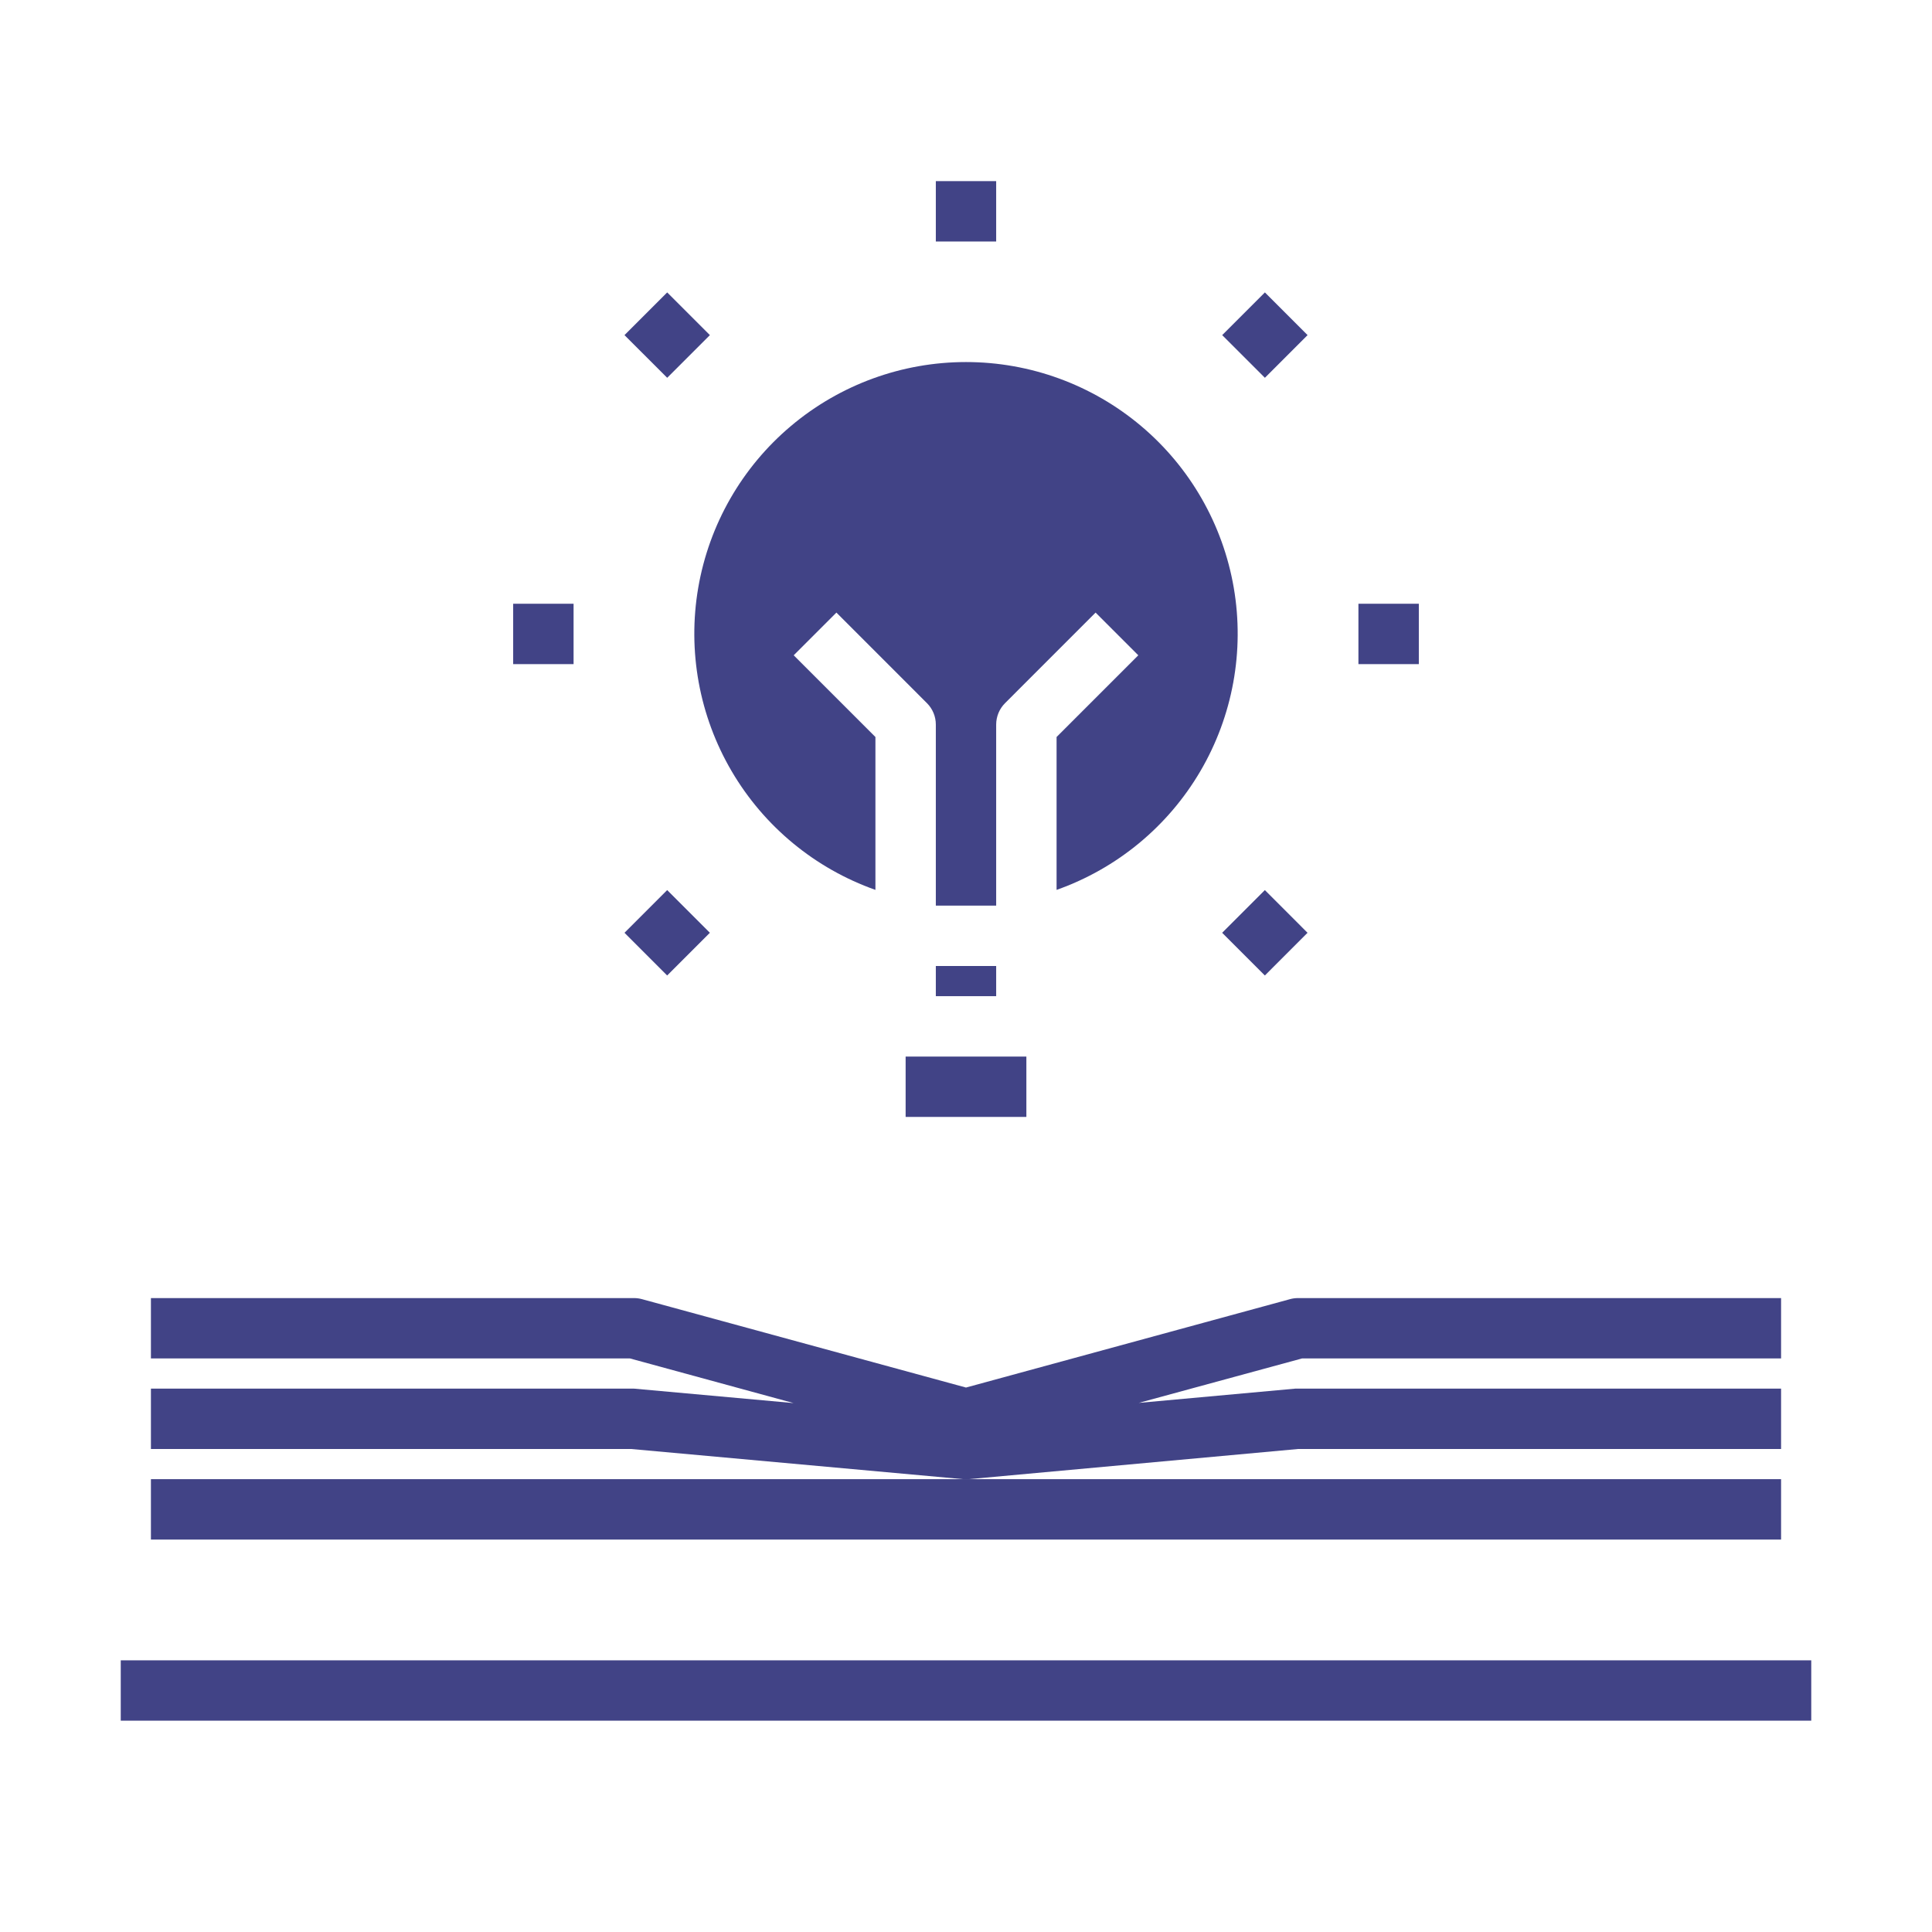
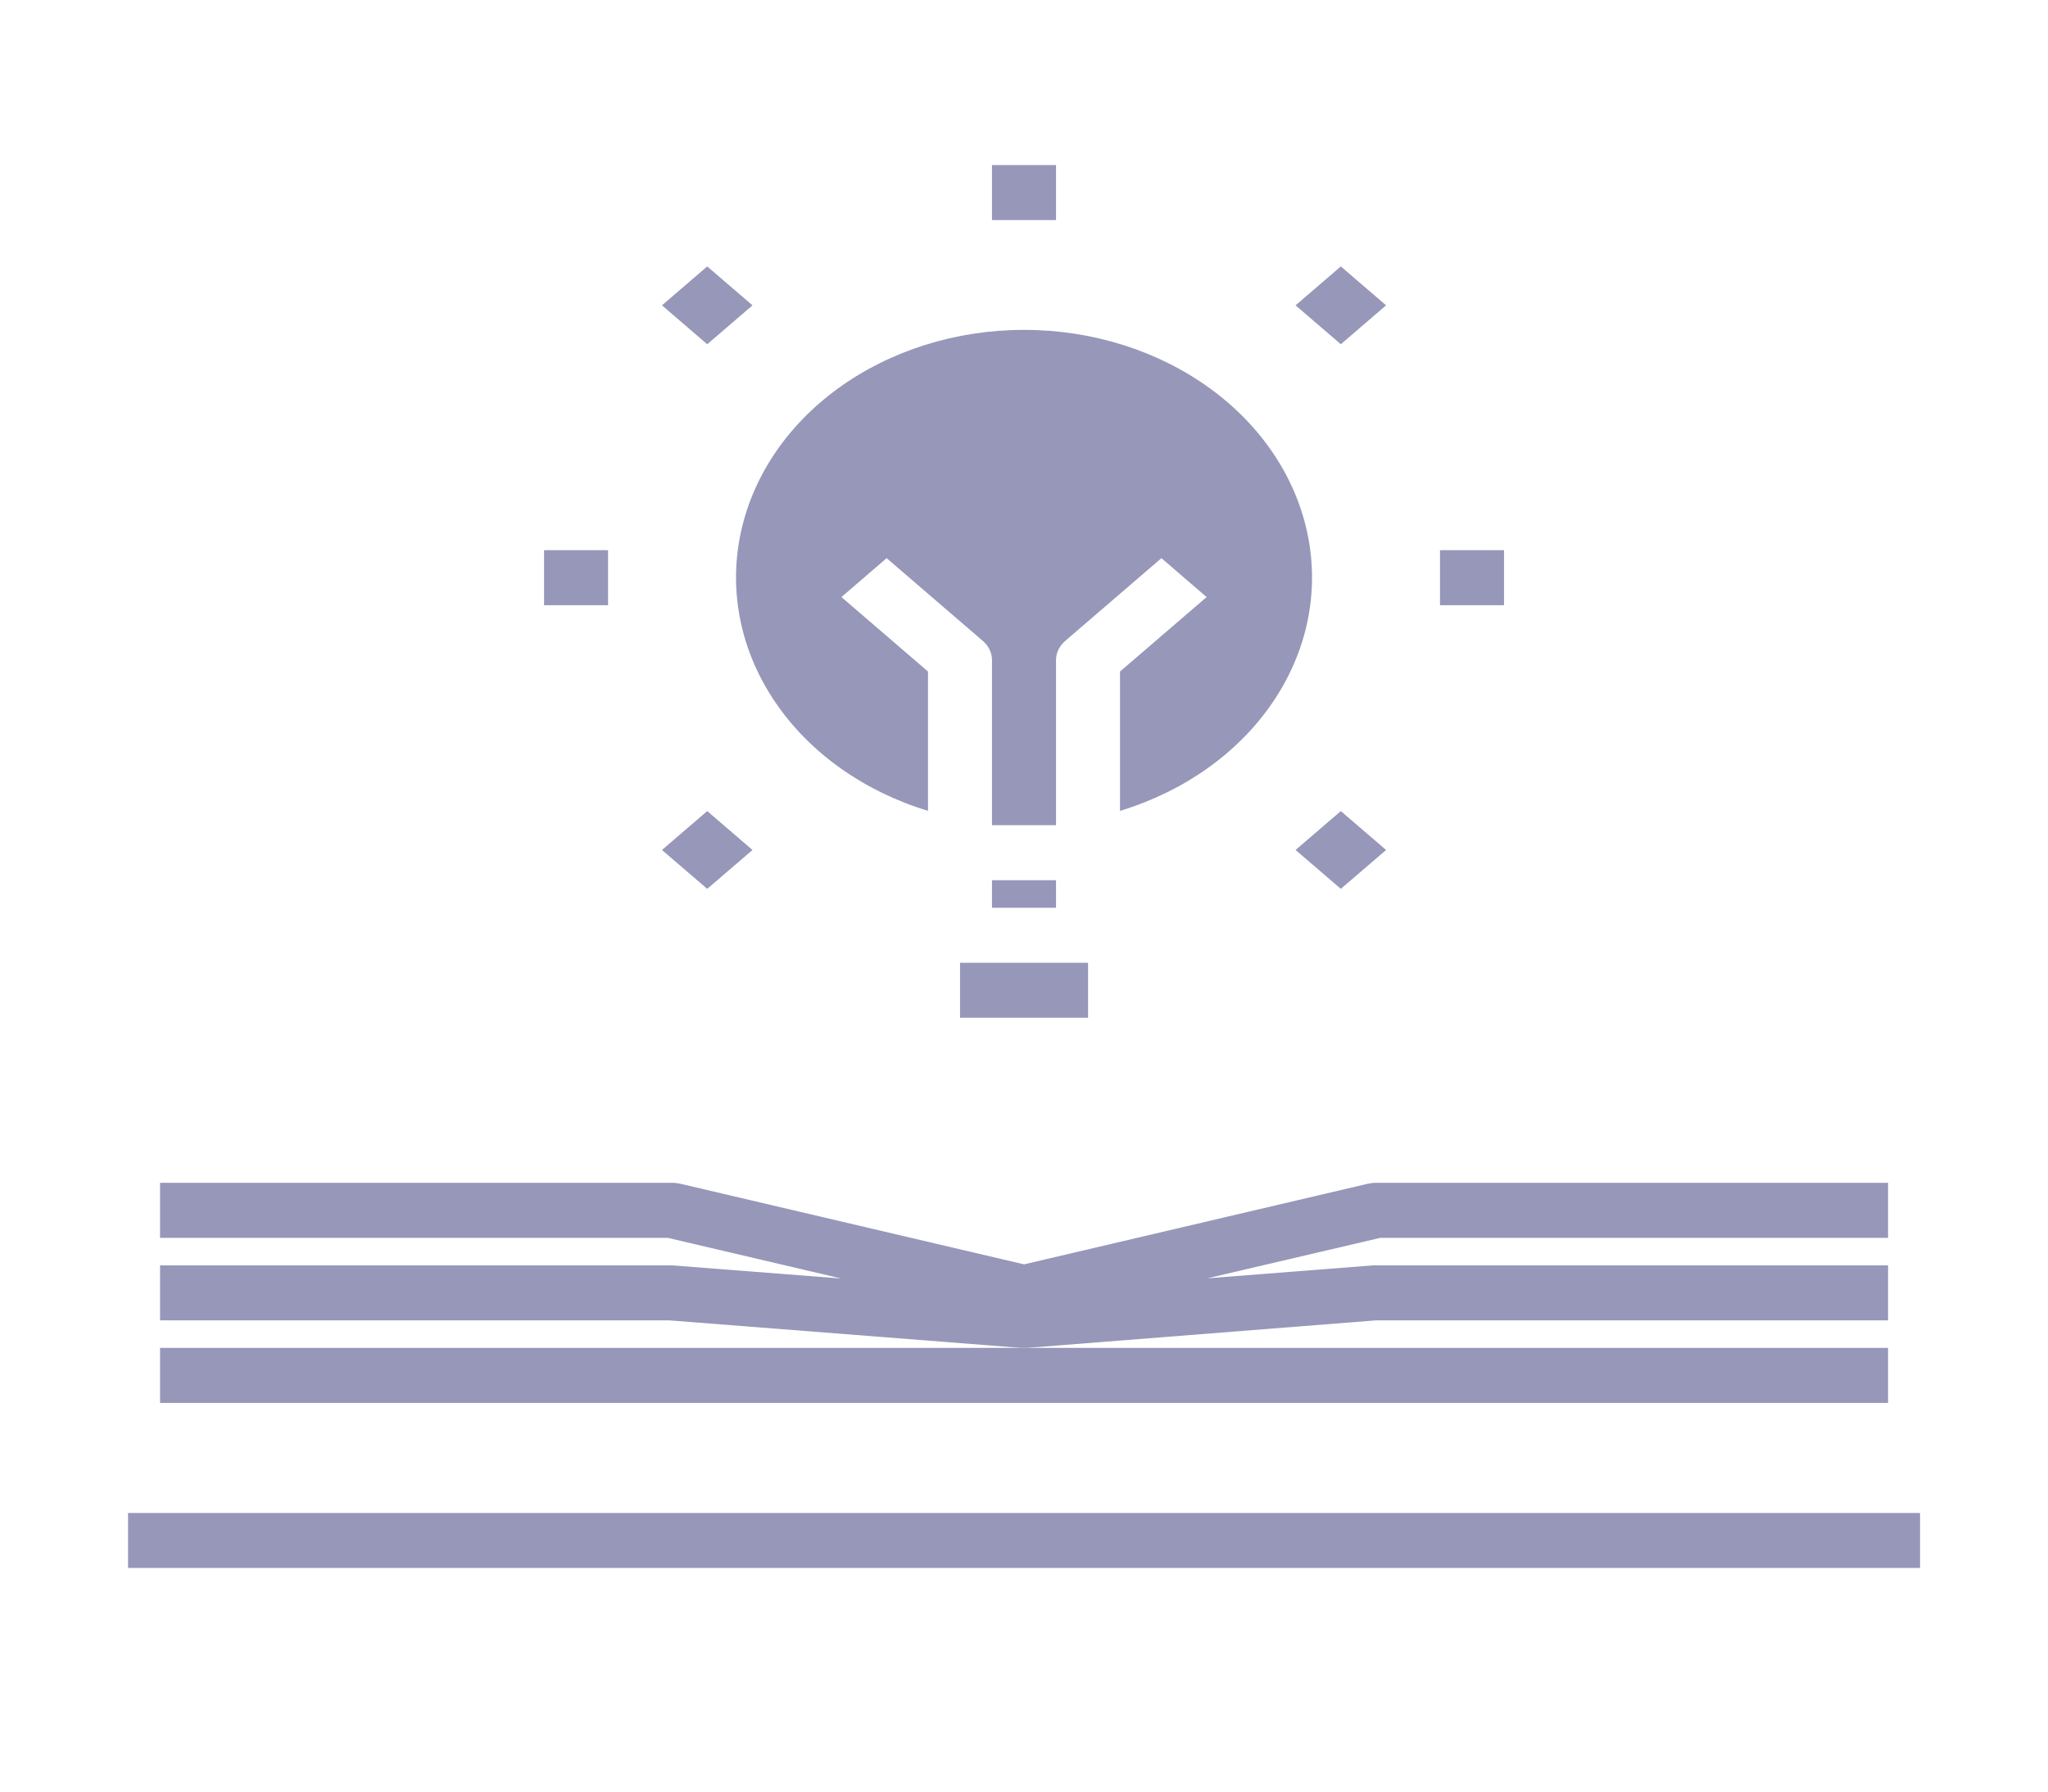
- <svg xmlns="http://www.w3.org/2000/svg" width="68" height="68" viewBox="0 0 68 68" fill="none">
-   <path d="M35.062 6.375H32.938V8.5H35.062V6.375Z" fill="#31337C" fill-opacity="0.92" />
-   <path d="M23.483 10.292L21.98 11.795L23.483 13.297L24.986 11.795L23.483 10.292Z" fill="#31337C" fill-opacity="0.92" />
-   <path d="M20.188 21.25H18.062V23.375H20.188V21.25Z" fill="#31337C" fill-opacity="0.92" />
-   <path d="M23.482 31.328L21.98 32.831L23.482 34.334L24.985 32.831L23.482 31.328Z" fill="#31337C" fill-opacity="0.92" />
-   <path d="M44.519 31.328L43.016 32.831L44.519 34.334L46.021 32.831L44.519 31.328Z" fill="#31337C" fill-opacity="0.92" />
-   <path d="M49.938 21.25H47.812V23.375H49.938V21.25Z" fill="#31337C" fill-opacity="0.92" />
-   <path d="M44.52 10.292L43.017 11.795L44.52 13.297L46.022 11.795L44.52 10.292Z" fill="#31337C" fill-opacity="0.92" />
-   <path d="M30.812 31.321V25.94L27.936 23.064L29.439 21.561L32.626 24.749C32.825 24.948 32.938 25.218 32.938 25.5V31.875H35.062V25.5C35.063 25.218 35.175 24.948 35.374 24.749L38.561 21.561L40.064 23.064L37.188 25.94V31.321C39.314 30.569 41.107 29.09 42.248 27.144C43.389 25.198 43.806 22.912 43.425 20.689C43.043 18.465 41.888 16.448 40.164 14.995C38.439 13.541 36.256 12.743 34 12.743C31.744 12.743 29.561 13.541 27.837 14.995C26.112 16.448 24.957 18.465 24.575 20.689C24.194 22.912 24.611 25.198 25.752 27.144C26.893 29.09 28.686 30.569 30.812 31.321Z" fill="#31337C" fill-opacity="0.92" />
-   <path d="M35.062 34H32.938V35.062H35.062V34Z" fill="#31337C" fill-opacity="0.92" />
-   <path d="M36.125 37.188H31.875V39.312H36.125V37.188Z" fill="#31337C" fill-opacity="0.92" />
-   <path d="M63.75 58.438H4.25V60.562H63.75V58.438Z" fill="#31337C" fill-opacity="0.92" />
-   <path d="M45.688 51H62.688V48.875H45.591L40.081 49.377L45.83 47.812H62.688V45.688H45.688C45.593 45.688 45.499 45.7 45.408 45.725L34 48.837L22.592 45.725C22.501 45.7 22.407 45.688 22.312 45.688H5.312V47.812H22.17L27.932 49.384L22.312 48.875H5.312V51H22.216L33.903 52.062C33.935 52.062 33.968 52.062 34 52.062C34.032 52.062 34.065 52.062 34.097 52.062L45.688 51Z" fill="#31337C" fill-opacity="0.92" />
-   <path d="M62.688 54.188V52.062H34H5.312V54.188H34H62.688Z" fill="#31337C" fill-opacity="0.92" />
+ <svg xmlns="http://www.w3.org/2000/svg" width="40" height="35" viewBox="0 0 40 35" fill="none">
+   <path d="M20.625 3.225H19.375V4.299H20.625V3.225Z" fill="#9697B9" />
+   <path d="M13.813 5.205L12.929 5.965L13.813 6.725L14.697 5.965L13.813 5.205Z" fill="#9697B9" />
+   <path d="M11.876 10.748H10.626V11.823H11.876V10.748Z" fill="#9697B9" />
+   <path d="M13.813 15.845L12.929 16.605L13.813 17.364L14.697 16.605L13.813 15.845Z" fill="#9697B9" />
+   <path d="M26.188 15.845L25.304 16.605L26.188 17.364L27.072 16.605L26.188 15.845Z" fill="#9697B9" />
+   <path d="M29.375 10.748H28.125V11.823H29.375V10.748Z" fill="#9697B9" />
+   <path d="M26.188 5.205L25.304 5.965L26.188 6.725L27.072 5.965L26.188 5.205Z" fill="#9697B9" />
+   <path d="M18.125 15.841V13.119L16.434 11.664L17.317 10.904L19.192 12.517C19.31 12.617 19.375 12.754 19.375 12.896V16.121H20.625V12.896C20.625 12.754 20.691 12.617 20.809 12.517L22.684 10.904L23.567 11.664L21.875 13.119V15.841C23.127 15.46 24.181 14.712 24.852 13.728C25.524 12.744 25.769 11.588 25.544 10.463C25.32 9.339 24.641 8.318 23.626 7.583C22.612 6.848 21.327 6.444 20 6.444C18.674 6.444 17.389 6.848 16.375 7.583C15.36 8.318 14.681 9.339 14.457 10.463C14.232 11.588 14.477 12.744 15.149 13.728C15.82 14.712 16.875 15.46 18.125 15.841Z" fill="#9697B9" />
+   <path d="M20.625 17.196H19.375V17.734H20.625V17.196Z" fill="#9697B9" />
+   <path d="M21.251 18.809H18.751V19.883H21.251V18.809Z" fill="#9697B9" />
+   <path d="M37.501 29.557H2.501V30.631H37.501V29.557Z" fill="#9697B9" />
+   <path d="M26.876 25.794H36.876V24.72H26.819L23.578 24.973L26.96 24.182H36.876V23.107H26.876C26.82 23.107 26.765 23.114 26.712 23.126L20.001 24.7L13.29 23.126C13.237 23.114 13.181 23.107 13.126 23.107H3.126V24.182H13.042L16.432 24.977L13.126 24.72H3.126V25.794H13.069L19.944 26.332C19.963 26.332 19.982 26.332 20.001 26.332C20.02 26.332 20.039 26.332 20.058 26.332L26.876 25.794Z" fill="#9697B9" />
+   <path d="M36.876 27.407V26.332H20.001H3.126V27.407H20.001H36.876Z" fill="#9697B9" />
</svg>
